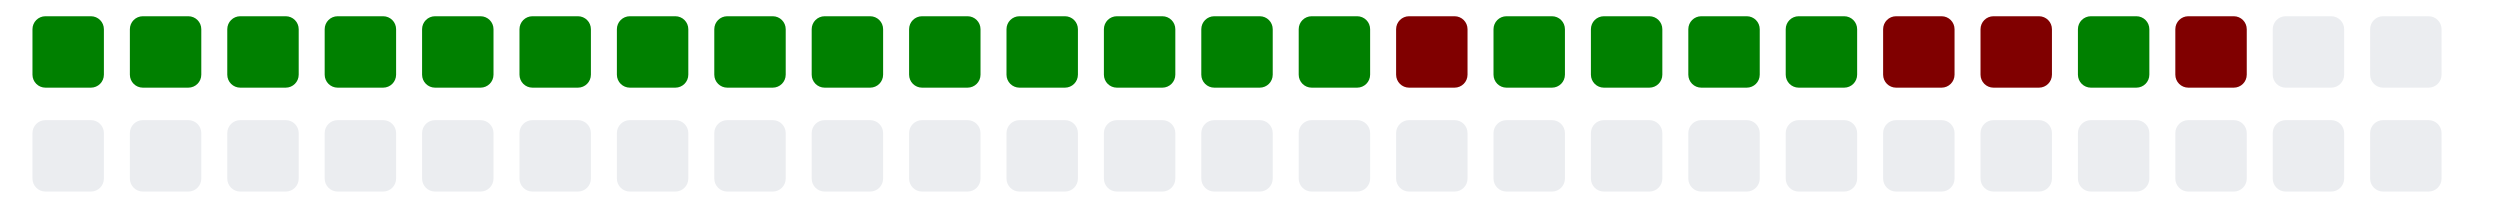
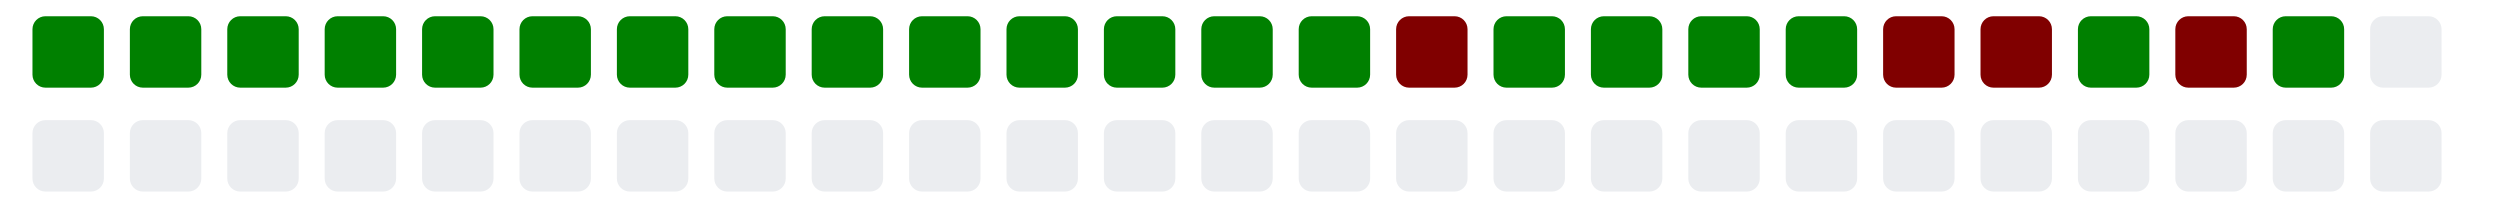
<svg xmlns="http://www.w3.org/2000/svg" viewBox="0 0 385 11" width="385" height="32">
  <g>
    <rect class="day" x="5" y="-8" width="11" height="11" fill="#008000" rx="2" ry="2" />
    <rect class="day" x="5" y="8" width="11" height="11" fill="#ebedf0" rx="2" ry="2" />
    <rect class="day" x="20" y="-8" width="11" height="11" fill="#008000" rx="2" ry="2" />
    <rect class="day" x="20" y="8" width="11" height="11" fill="#ebedf0" rx="2" ry="2" />
    <rect class="day" x="35" y="-8" width="11" height="11" fill="#008000" rx="2" ry="2" />
    <rect class="day" x="35" y="8" width="11" height="11" fill="#ebedf0" rx="2" ry="2" />
    <rect class="day" x="50" y="-8" width="11" height="11" fill="#008000" rx="2" ry="2" />
    <rect class="day" x="50" y="8" width="11" height="11" fill="#ebedf0" rx="2" ry="2" />
    <rect class="day" x="65" y="-8" width="11" height="11" fill="#008000" rx="2" ry="2" />
    <rect class="day" x="65" y="8" width="11" height="11" fill="#ebedf0" rx="2" ry="2" />
    <rect class="day" x="80" y="-8" width="11" height="11" fill="#008000" rx="2" ry="2" />
    <rect class="day" x="80" y="8" width="11" height="11" fill="#ebedf0" rx="2" ry="2" />
    <rect class="day" x="95" y="-8" width="11" height="11" fill="#008000" rx="2" ry="2" />
    <rect class="day" x="95" y="8" width="11" height="11" fill="#ebedf0" rx="2" ry="2" />
    <rect class="day" x="110" y="-8" width="11" height="11" fill="#008000" rx="2" ry="2" />
    <rect class="day" x="110" y="8" width="11" height="11" fill="#ebedf0" rx="2" ry="2" />
    <rect class="day" x="125" y="-8" width="11" height="11" fill="#008000" rx="2" ry="2" />
    <rect class="day" x="125" y="8" width="11" height="11" fill="#ebedf0" rx="2" ry="2" />
    <rect class="day" x="140" y="-8" width="11" height="11" fill="#008000" rx="2" ry="2" />
    <rect class="day" x="140" y="8" width="11" height="11" fill="#ebedf0" rx="2" ry="2" />
    <rect class="day" x="155" y="-8" width="11" height="11" fill="#008000" rx="2" ry="2" />
    <rect class="day" x="155" y="8" width="11" height="11" fill="#ebedf0" rx="2" ry="2" />
    <rect class="day" x="170" y="-8" width="11" height="11" fill="#008000" rx="2" ry="2" />
    <rect class="day" x="170" y="8" width="11" height="11" fill="#ebedf0" rx="2" ry="2" />
    <rect class="day" x="185" y="-8" width="11" height="11" fill="#008000" rx="2" ry="2" />
    <rect class="day" x="185" y="8" width="11" height="11" fill="#ebedf0" rx="2" ry="2" />
    <rect class="day" x="200" y="-8" width="11" height="11" fill="#008000" rx="2" ry="2" />
    <rect class="day" x="200" y="8" width="11" height="11" fill="#ebedf0" rx="2" ry="2" />
    <rect class="day" x="215" y="-8" width="11" height="11" fill="#800000" rx="2" ry="2" />
    <rect class="day" x="215" y="8" width="11" height="11" fill="#ebedf0" rx="2" ry="2" />
    <rect class="day" x="230" y="-8" width="11" height="11" fill="#008000" rx="2" ry="2" />
    <rect class="day" x="230" y="8" width="11" height="11" fill="#ebedf0" rx="2" ry="2" />
    <rect class="day" x="245" y="-8" width="11" height="11" fill="#008000" rx="2" ry="2" />
    <rect class="day" x="245" y="8" width="11" height="11" fill="#ebedf0" rx="2" ry="2" />
    <rect class="day" x="260" y="-8" width="11" height="11" fill="#008000" rx="2" ry="2" />
    <rect class="day" x="260" y="8" width="11" height="11" fill="#ebedf0" rx="2" ry="2" />
    <rect class="day" x="275" y="-8" width="11" height="11" fill="#008000" rx="2" ry="2" />
    <rect class="day" x="275" y="8" width="11" height="11" fill="#ebedf0" rx="2" ry="2" />
    <rect class="day" x="290" y="-8" width="11" height="11" fill="#800000" rx="2" ry="2" />
    <rect class="day" x="290" y="8" width="11" height="11" fill="#ebedf0" rx="2" ry="2" />
    <rect class="day" x="305" y="-8" width="11" height="11" fill="#800000" rx="2" ry="2" />
    <rect class="day" x="305" y="8" width="11" height="11" fill="#ebedf0" rx="2" ry="2" />
    <rect class="day" x="320" y="-8" width="11" height="11" fill="#008000" rx="2" ry="2" />
    <rect class="day" x="320" y="8" width="11" height="11" fill="#ebedf0" rx="2" ry="2" />
    <rect class="day" x="335" y="-8" width="11" height="11" fill="#800000" rx="2" ry="2" />
    <rect class="day" x="335" y="8" width="11" height="11" fill="#ebedf0" rx="2" ry="2" />
-     <rect class="day" x="350" y="-8" width="11" height="11" fill="#ebedf0" rx="2" ry="2" />
+     <rect class="day" x="350" y="-8" width="11" height="11" fill="#008000" rx="2" ry="2" />
    <rect class="day" x="350" y="8" width="11" height="11" fill="#ebedf0" rx="2" ry="2" />
    <rect class="day" x="365" y="-8" width="11" height="11" fill="#ebedf0" rx="2" ry="2" />
    <rect class="day" x="365" y="8" width="11" height="11" fill="#ebedf0" rx="2" ry="2" />
  </g>
</svg>
